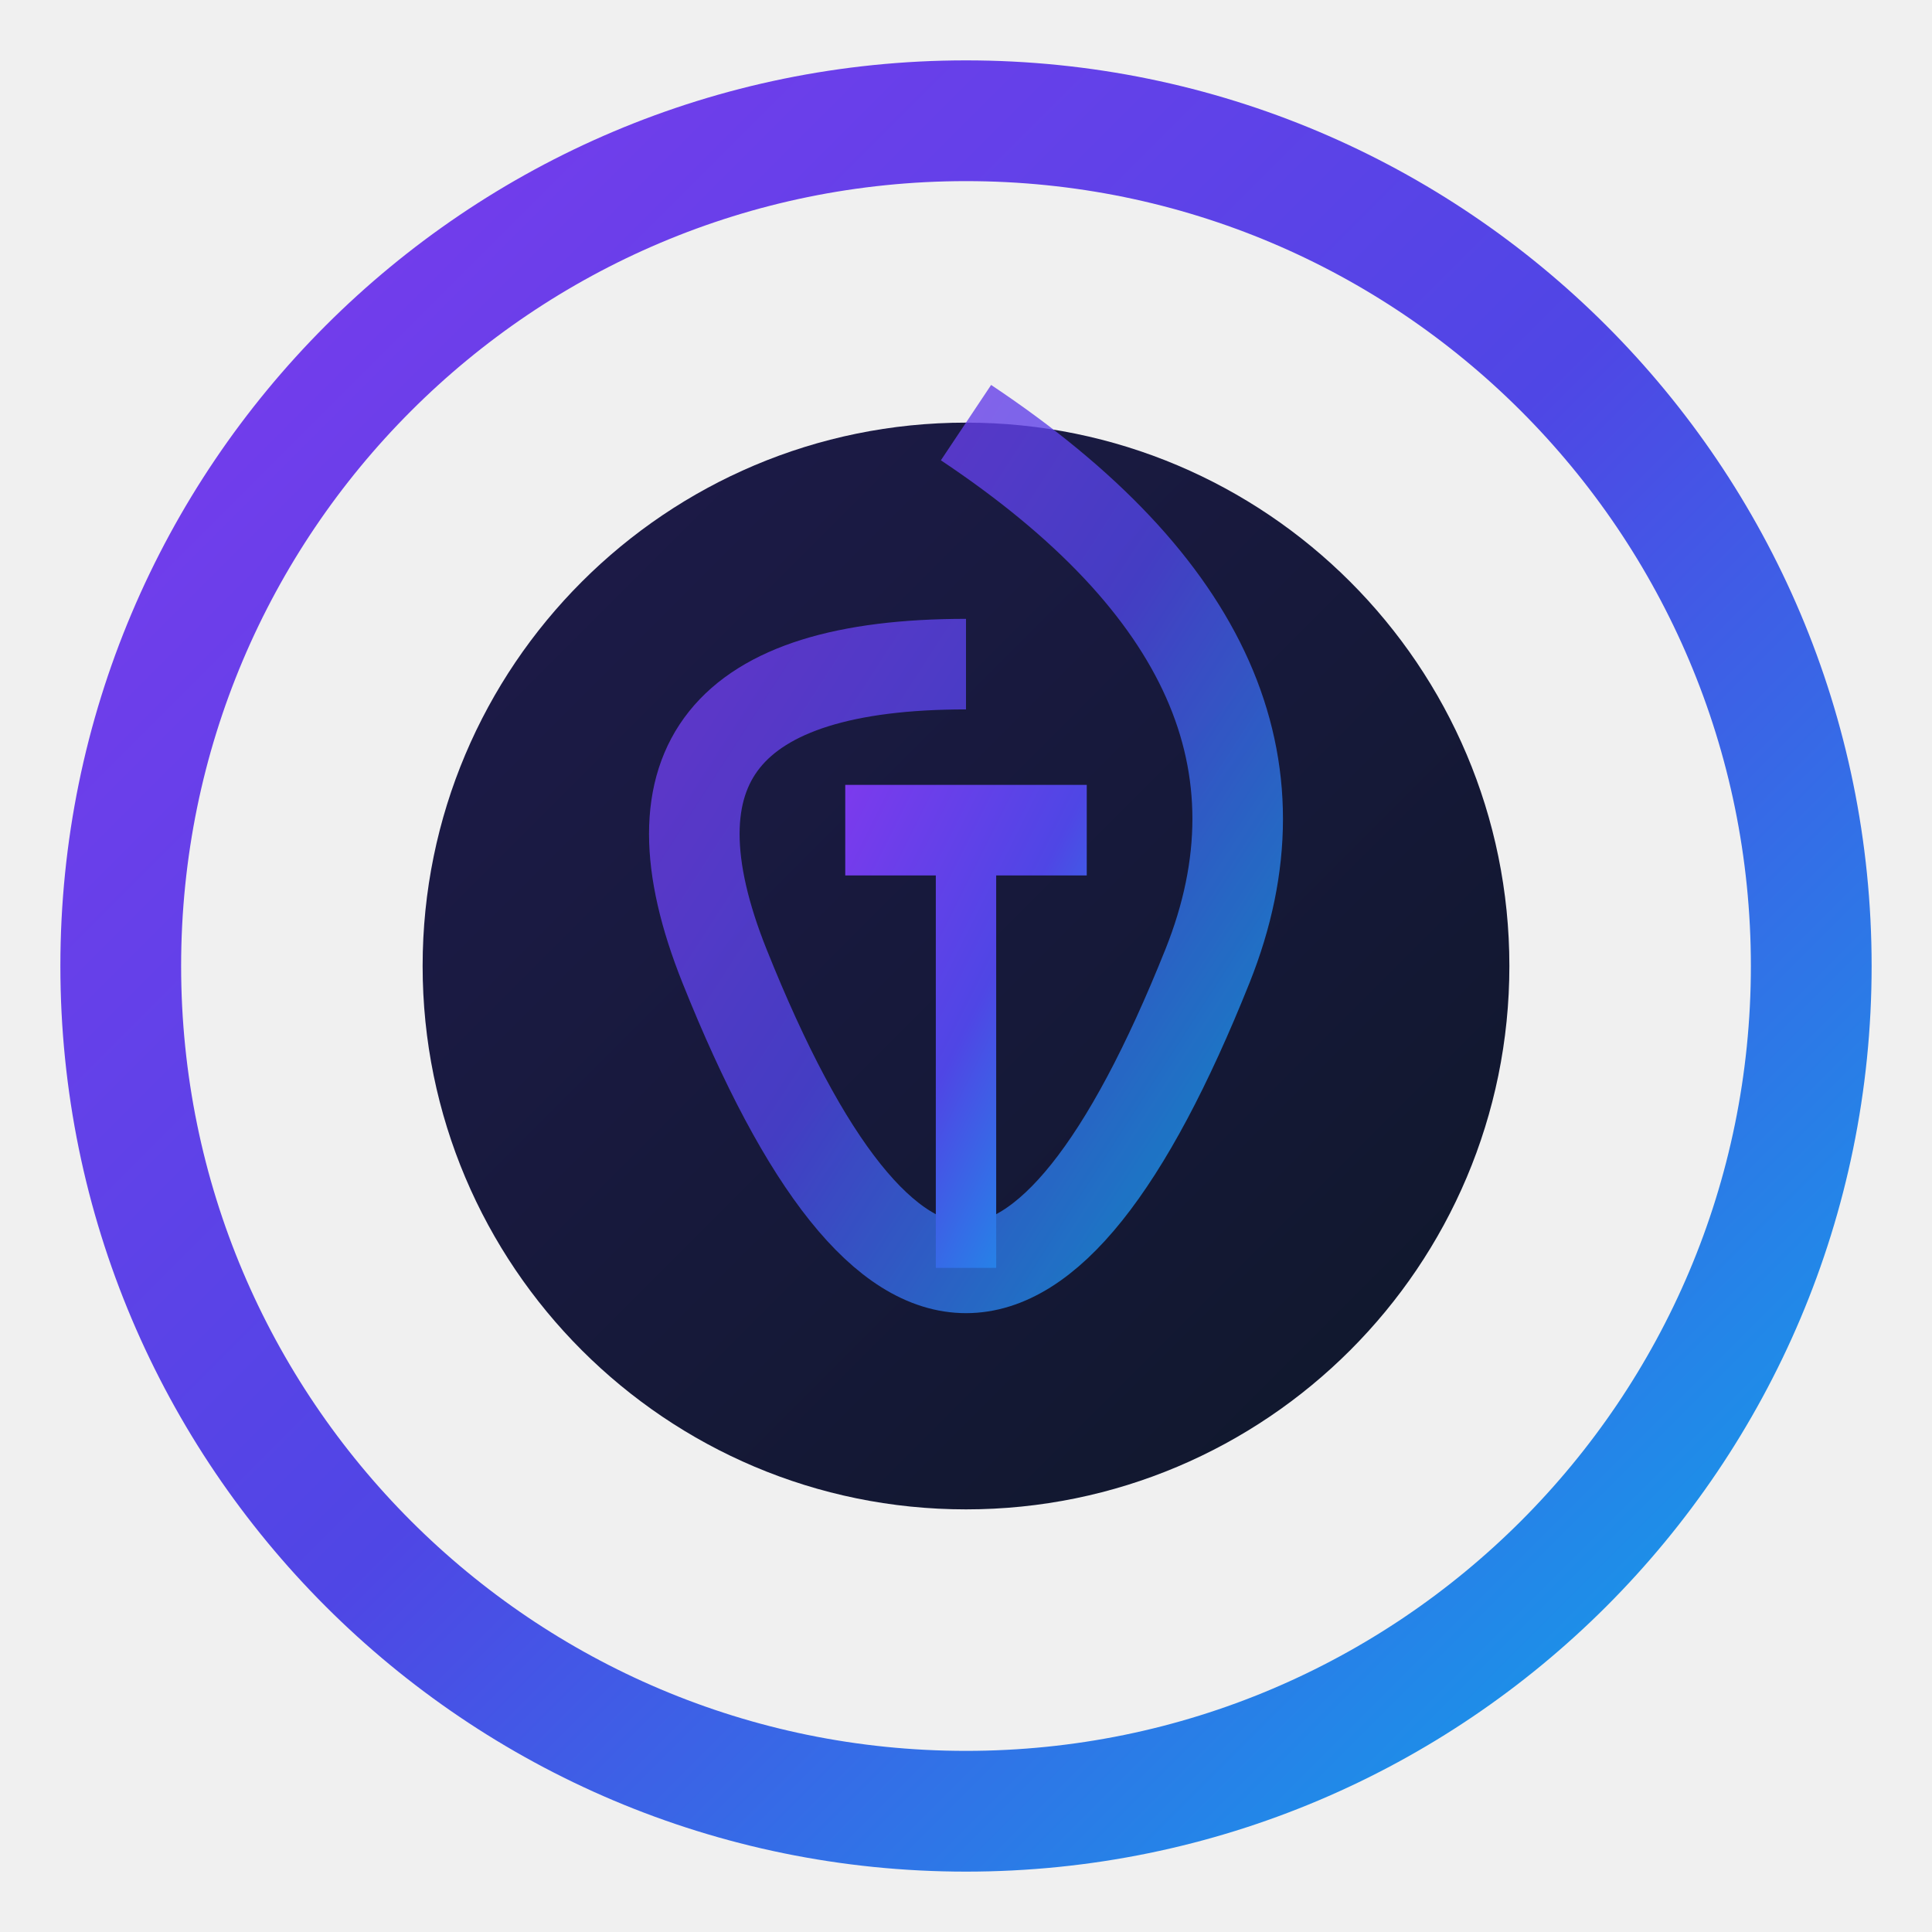
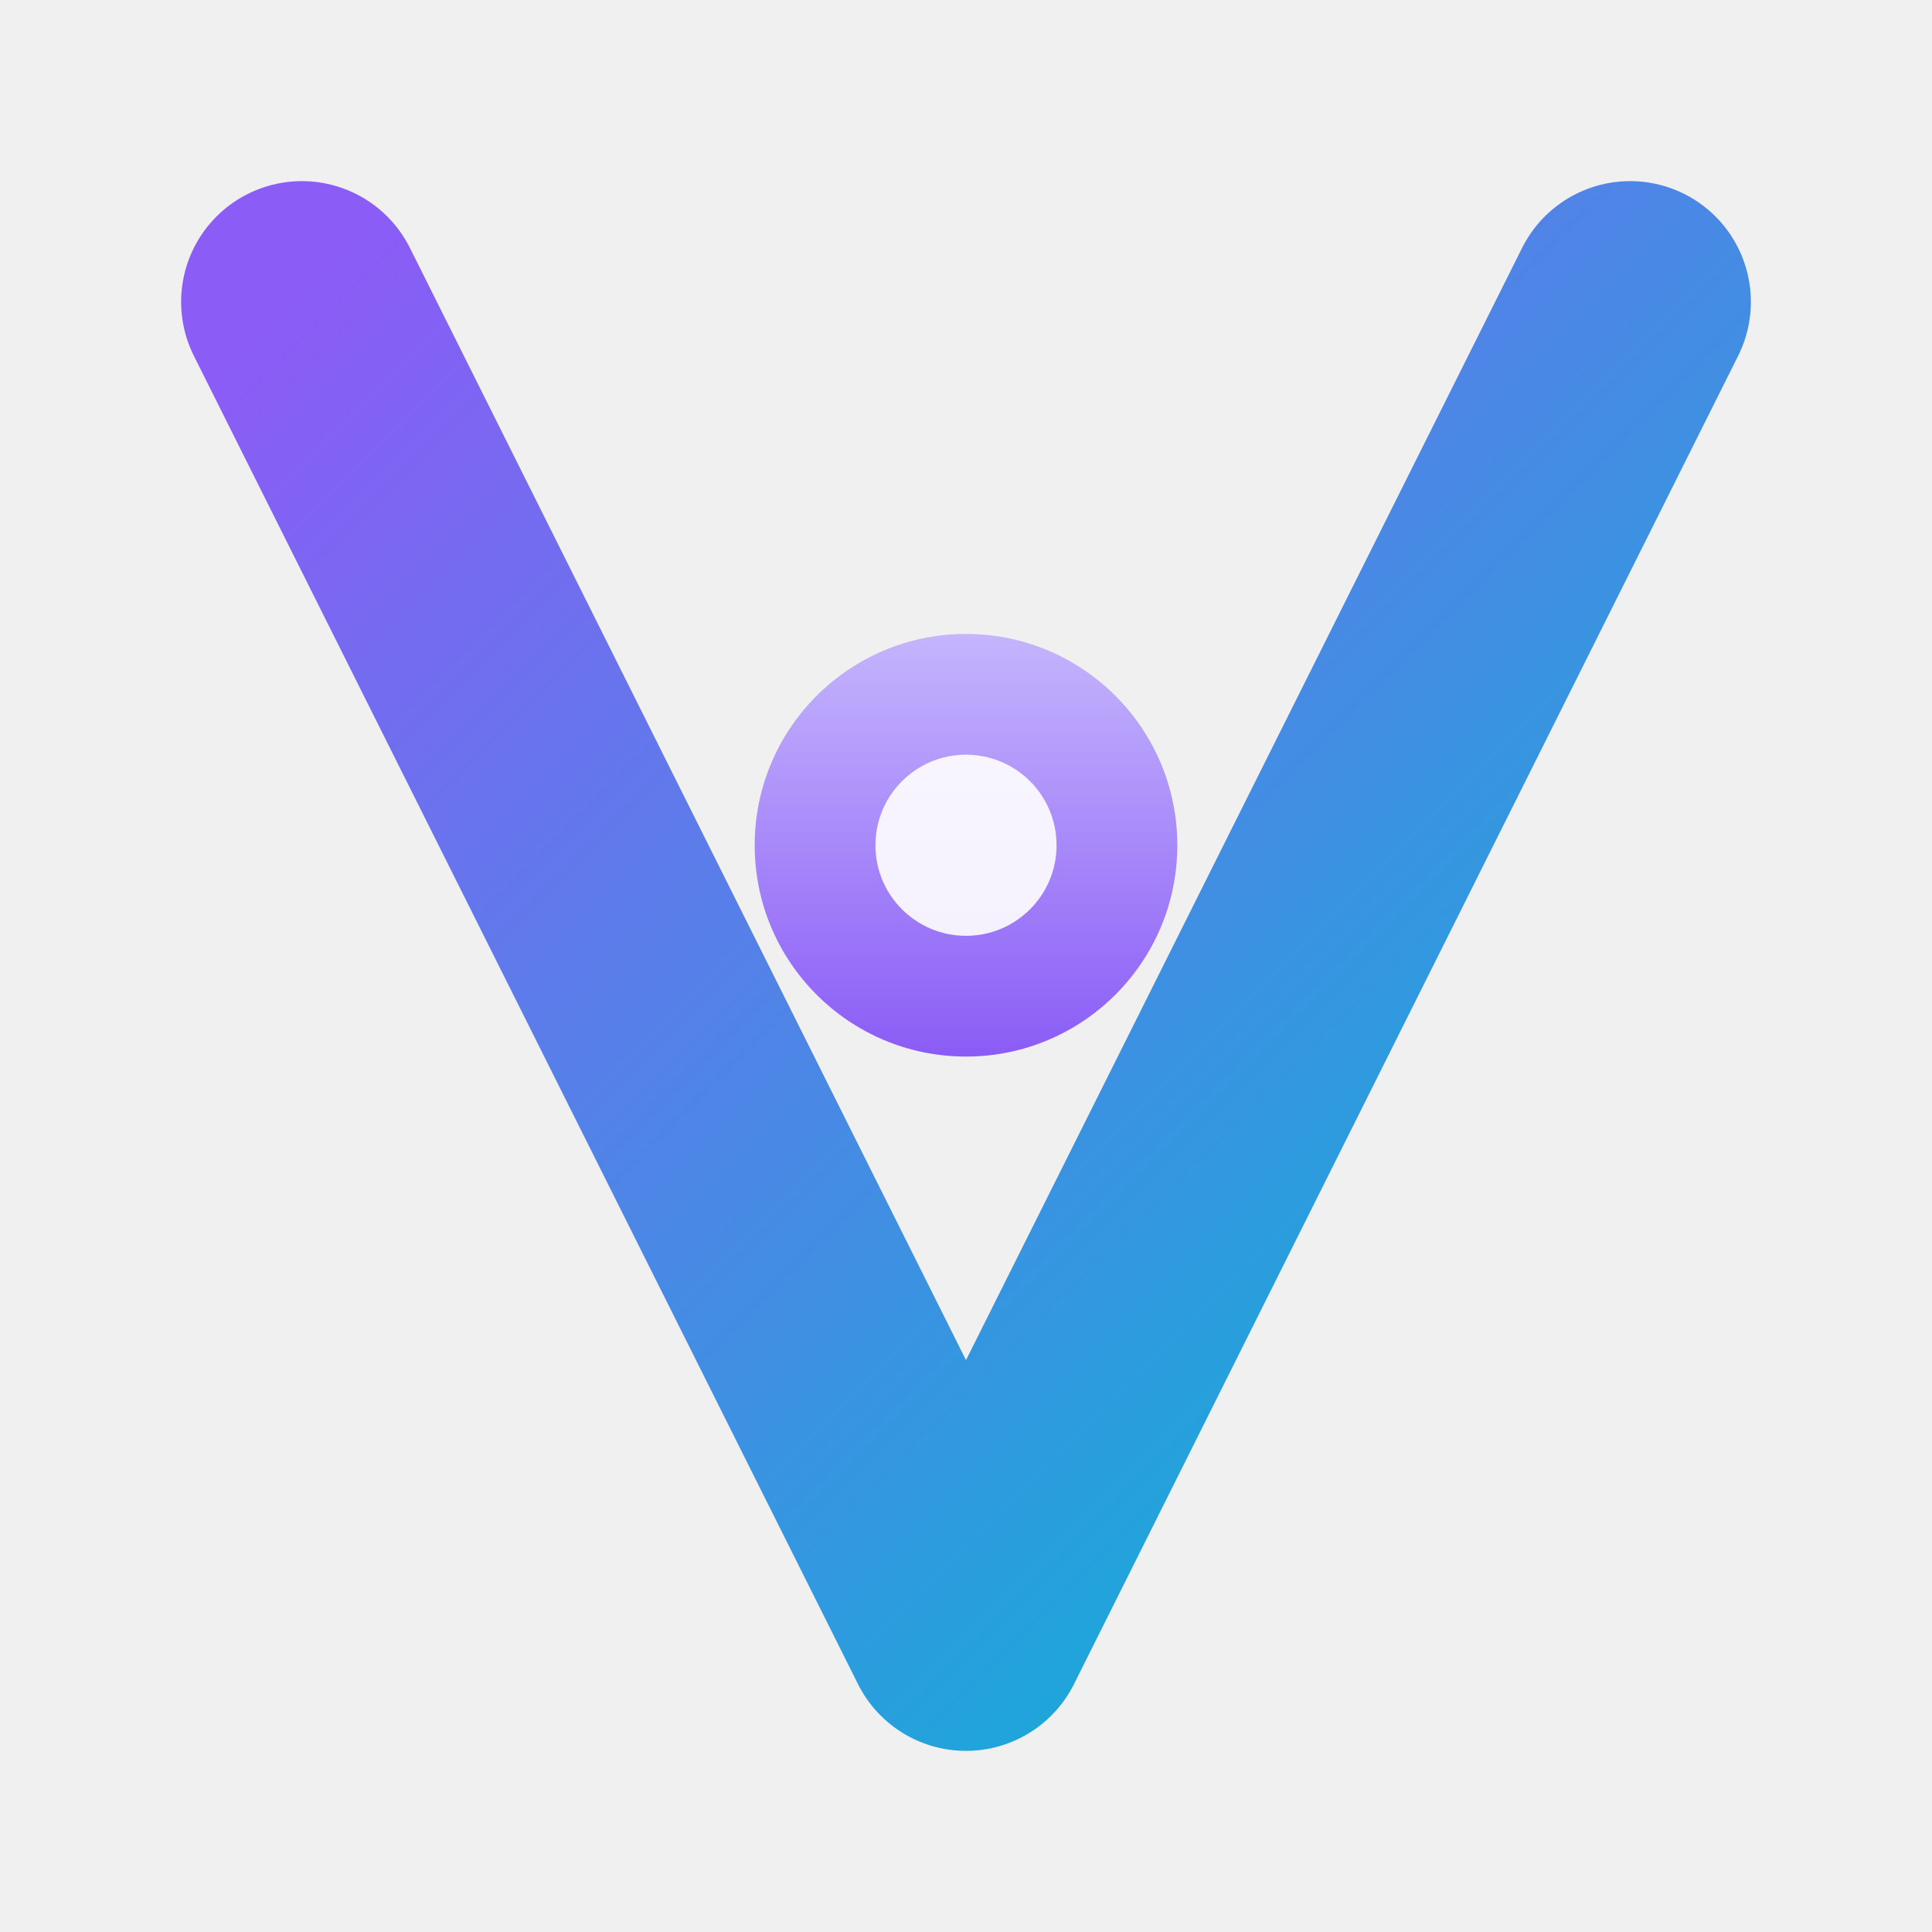
<svg xmlns="http://www.w3.org/2000/svg" viewBox="0 0 32 32" fill="none">
  <defs>
-     <linearGradient id="voidGradient" x1="0%" y1="0%" x2="100%" y2="100%">
-       <stop offset="0%" style="stop-color:#7c3aed" />
-       <stop offset="50%" style="stop-color:#4f46e5" />
-       <stop offset="100%" style="stop-color:#0ea5e9" />
+     <linearGradient id="voidGrad" x1="0%" y1="0%" x2="100%" y2="100%">
+       <stop offset="0%" style="stop-color:#8b5cf6" />
+       <stop offset="100%" style="stop-color:#06b6d4" />
    </linearGradient>
-     <linearGradient id="voidDark" x1="0%" y1="0%" x2="100%" y2="100%">
-       <stop offset="0%" style="stop-color:#1e1b4b" />
-       <stop offset="100%" style="stop-color:#0f172a" />
+     <linearGradient id="innerGlow" x1="50%" y1="0%" x2="50%" y2="100%">
+       <stop offset="0%" style="stop-color:#c4b5fd" />
+       <stop offset="100%" style="stop-color:#8b5cf6" />
    </linearGradient>
  </defs>
-   <circle cx="16" cy="16" r="14" fill="none" stroke="url(#voidGradient)" stroke-width="2" />
-   <circle cx="16" cy="16" r="9" fill="url(#voidDark)" />
-   <path d="M16 7 Q22 11 20 16 Q18 21 16 21 Q14 21 12 16 Q10 11 16 11" fill="none" stroke="url(#voidGradient)" stroke-width="1.5" opacity="0.8" />
-   <path d="M14 13 L18 13 L18 14.5 L16.5 14.5 L16.5 21 L15.5 21 L15.5 14.5 L14 14.5 Z" fill="url(#voidGradient)" />
+   <path d="M5 5 L16 27 L27 5" fill="none" stroke="url(#voidGrad)" stroke-width="4" stroke-linecap="round" stroke-linejoin="round" />
+   <circle cx="16" cy="14" r="3.5" fill="url(#innerGlow)" />
+   <circle cx="16" cy="14" r="1.5" fill="#fff" opacity="0.9" />
</svg>
